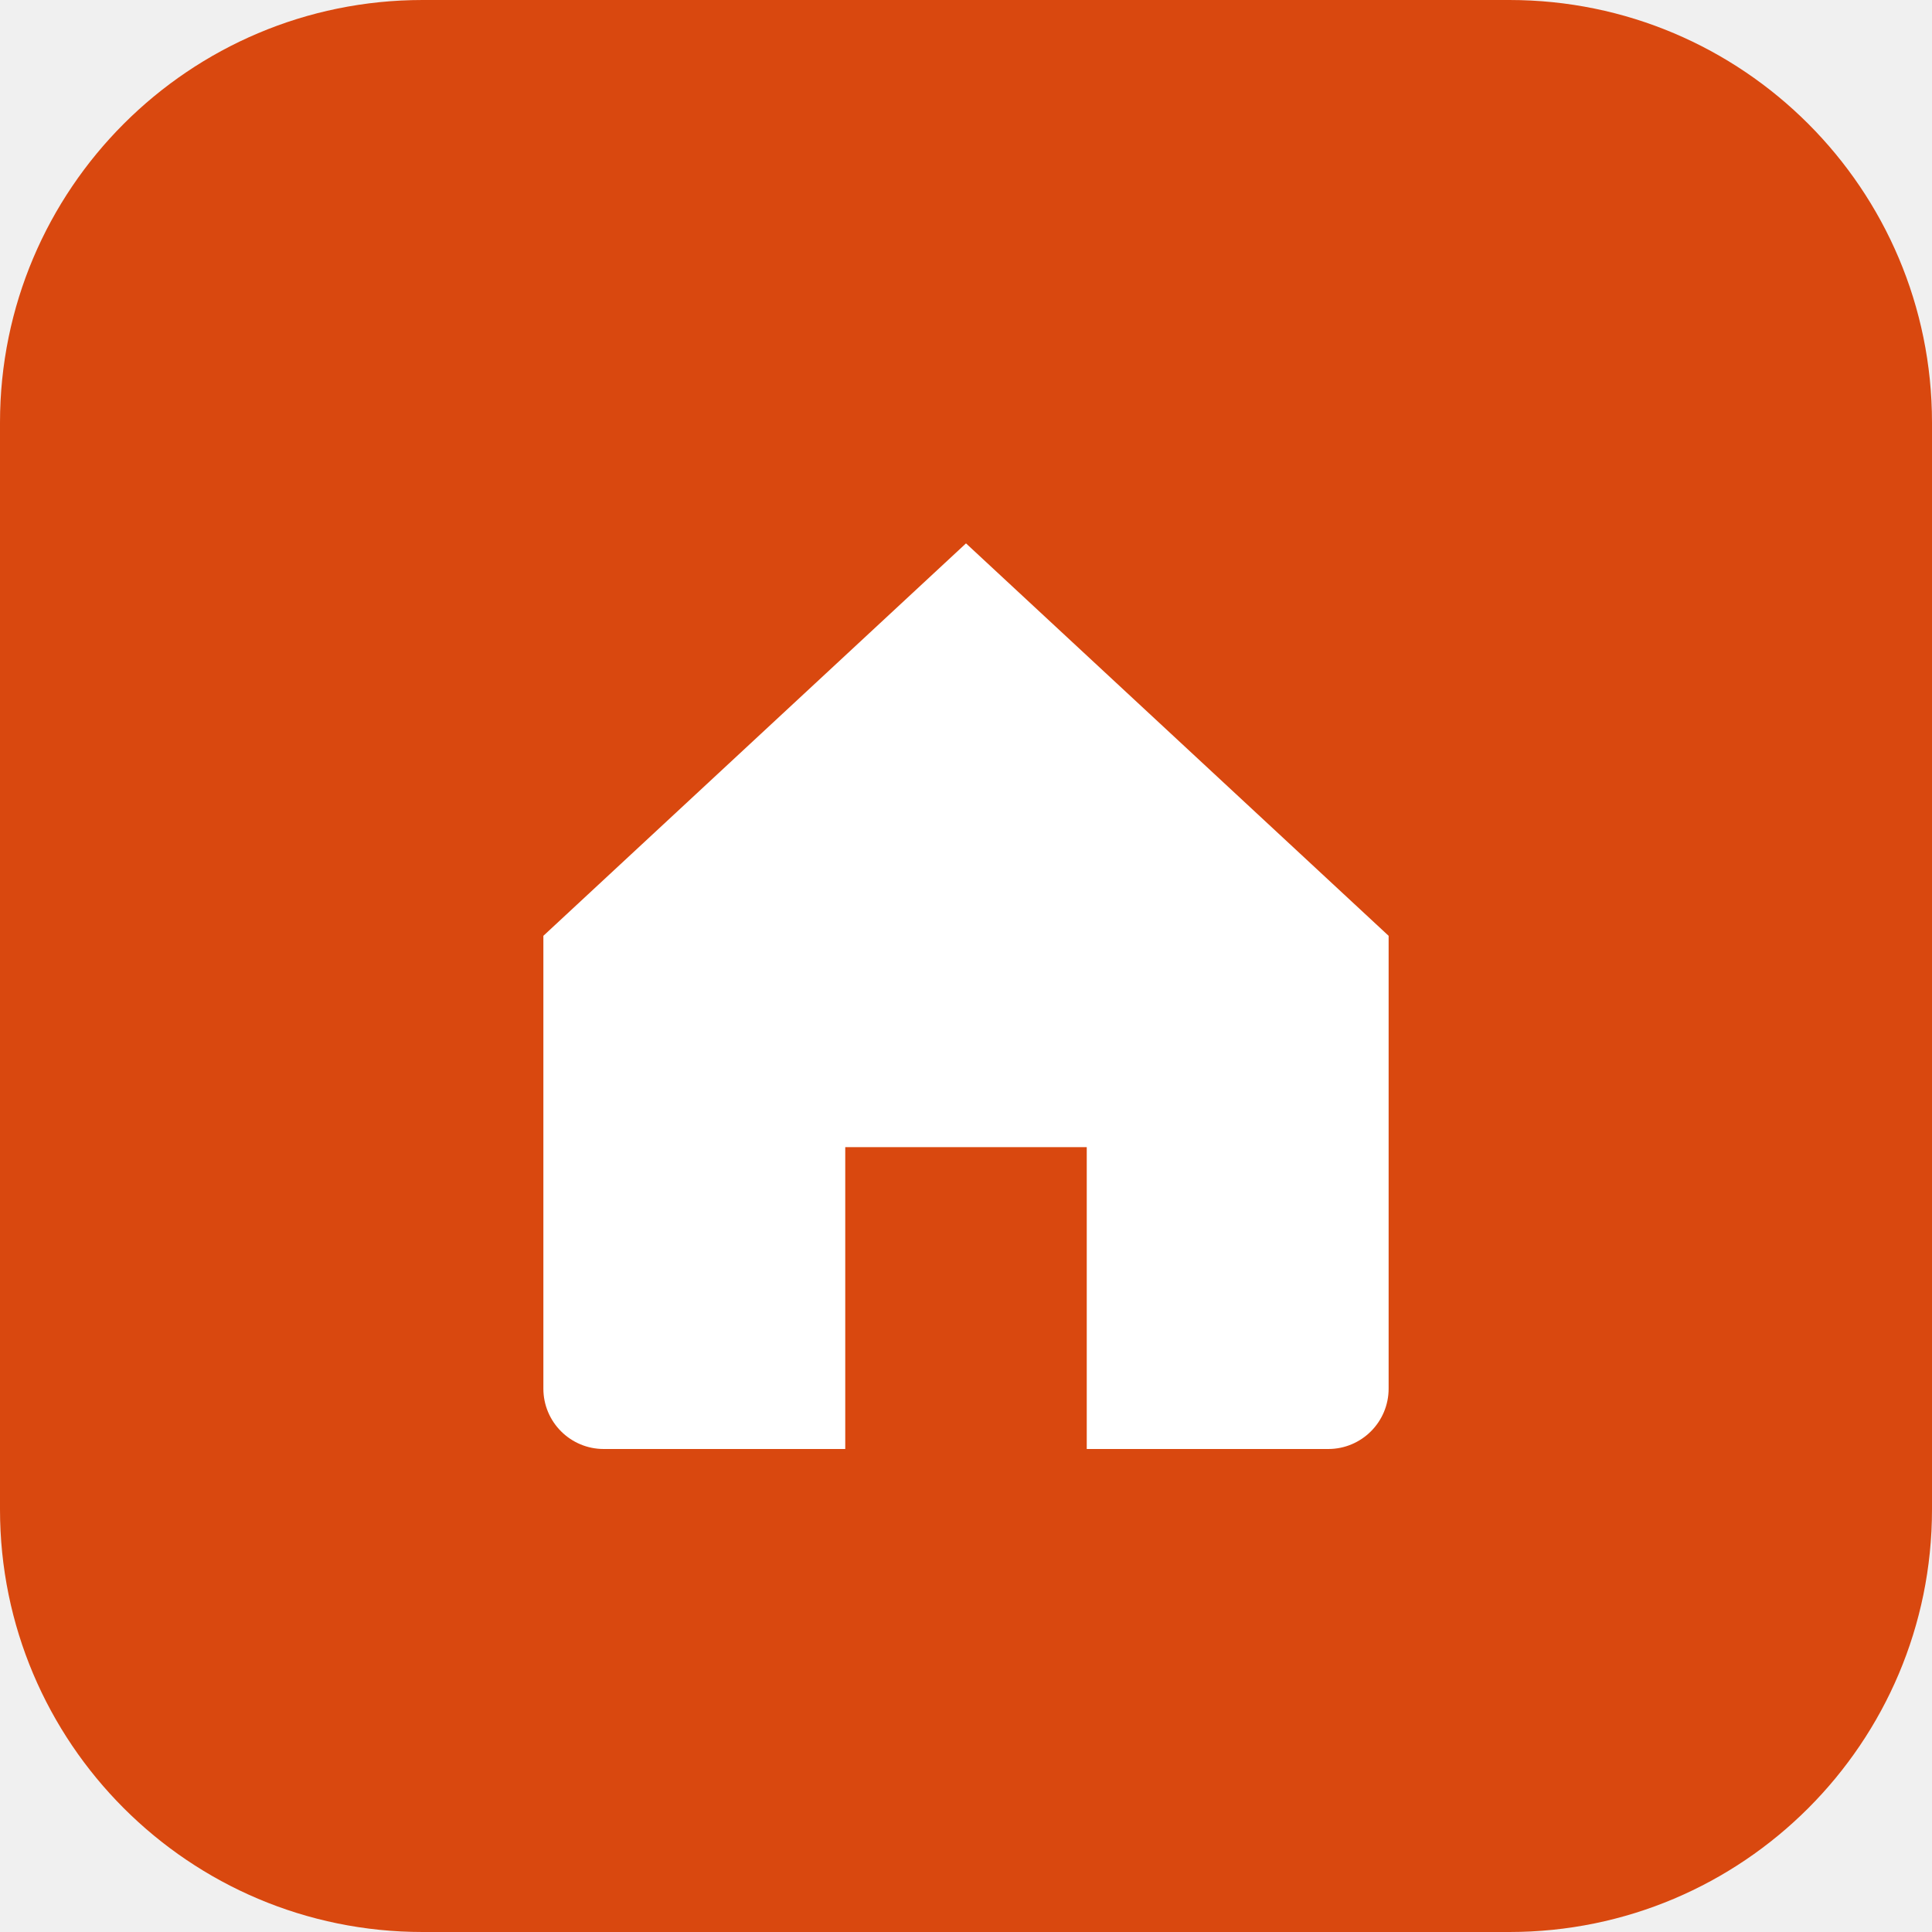
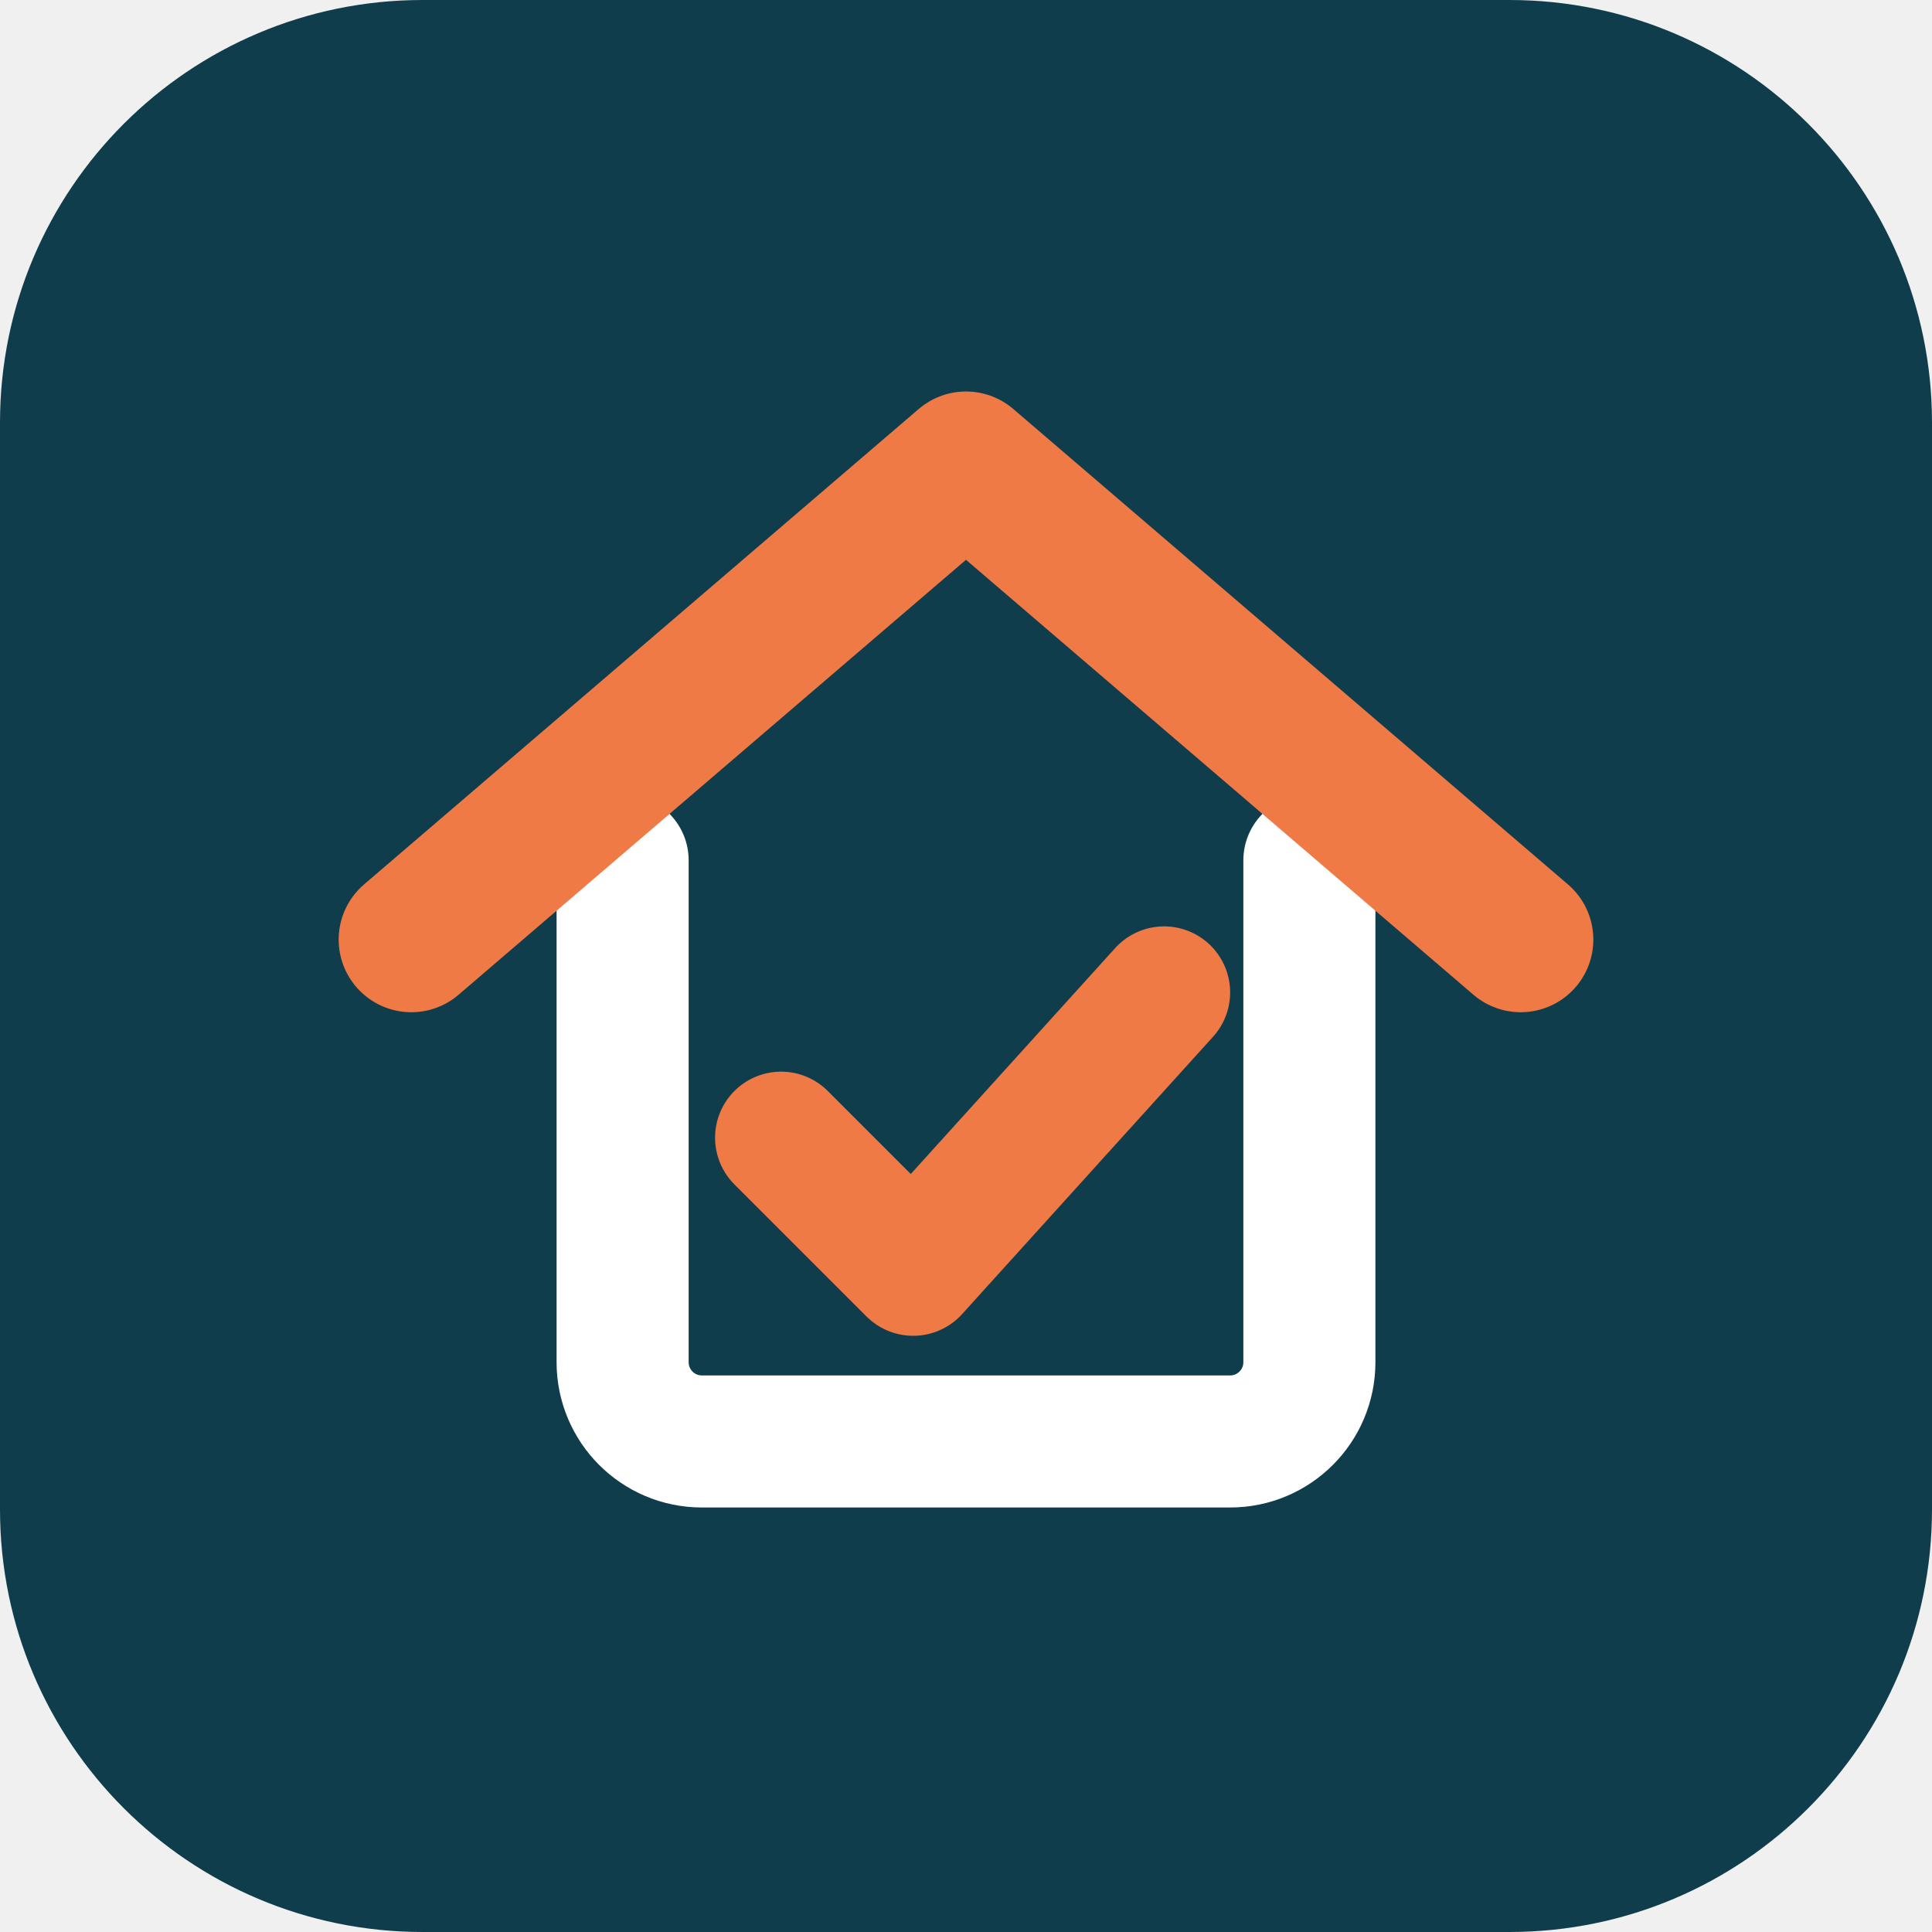
- <svg xmlns="http://www.w3.org/2000/svg" viewBox="0 0 32 32">
-   <rect width="32" height="32" rx="7" fill="#d9480f" />
-   <path d="M9 15.5 16 9l7 6.5V23a1 1 0 0 1-1 1h-4v-5h-4v5h-4a1 1 0 0 1-1-1z" fill="#fff" />
+ <svg xmlns="http://www.w3.org/2000/svg" viewBox="0 0 64.00 64.00" width="64" height="64" role="img" aria-label="CasitaFix">
+   <rect width="64.00" height="64.00" rx="14" fill="#0F3D4C" />
+   <g transform="translate(4.00 4.00) scale(0.875)" fill="none" stroke-linecap="round" stroke-linejoin="round">
+     <path d="M19 28 V47 a3 3 0 0 0 3 3 H42 a3 3 0 0 0 3 -3 V28" stroke="#FFFFFF" stroke-width="5" />
+     <path d="M11 31 L32 13 L53 31" stroke="#F07A45" stroke-width="5.5" />
+     <path d="M25 38.5 L30 43.5 L39.5 33" stroke="#F07A45" stroke-width="5" />
+   </g>
</svg>
